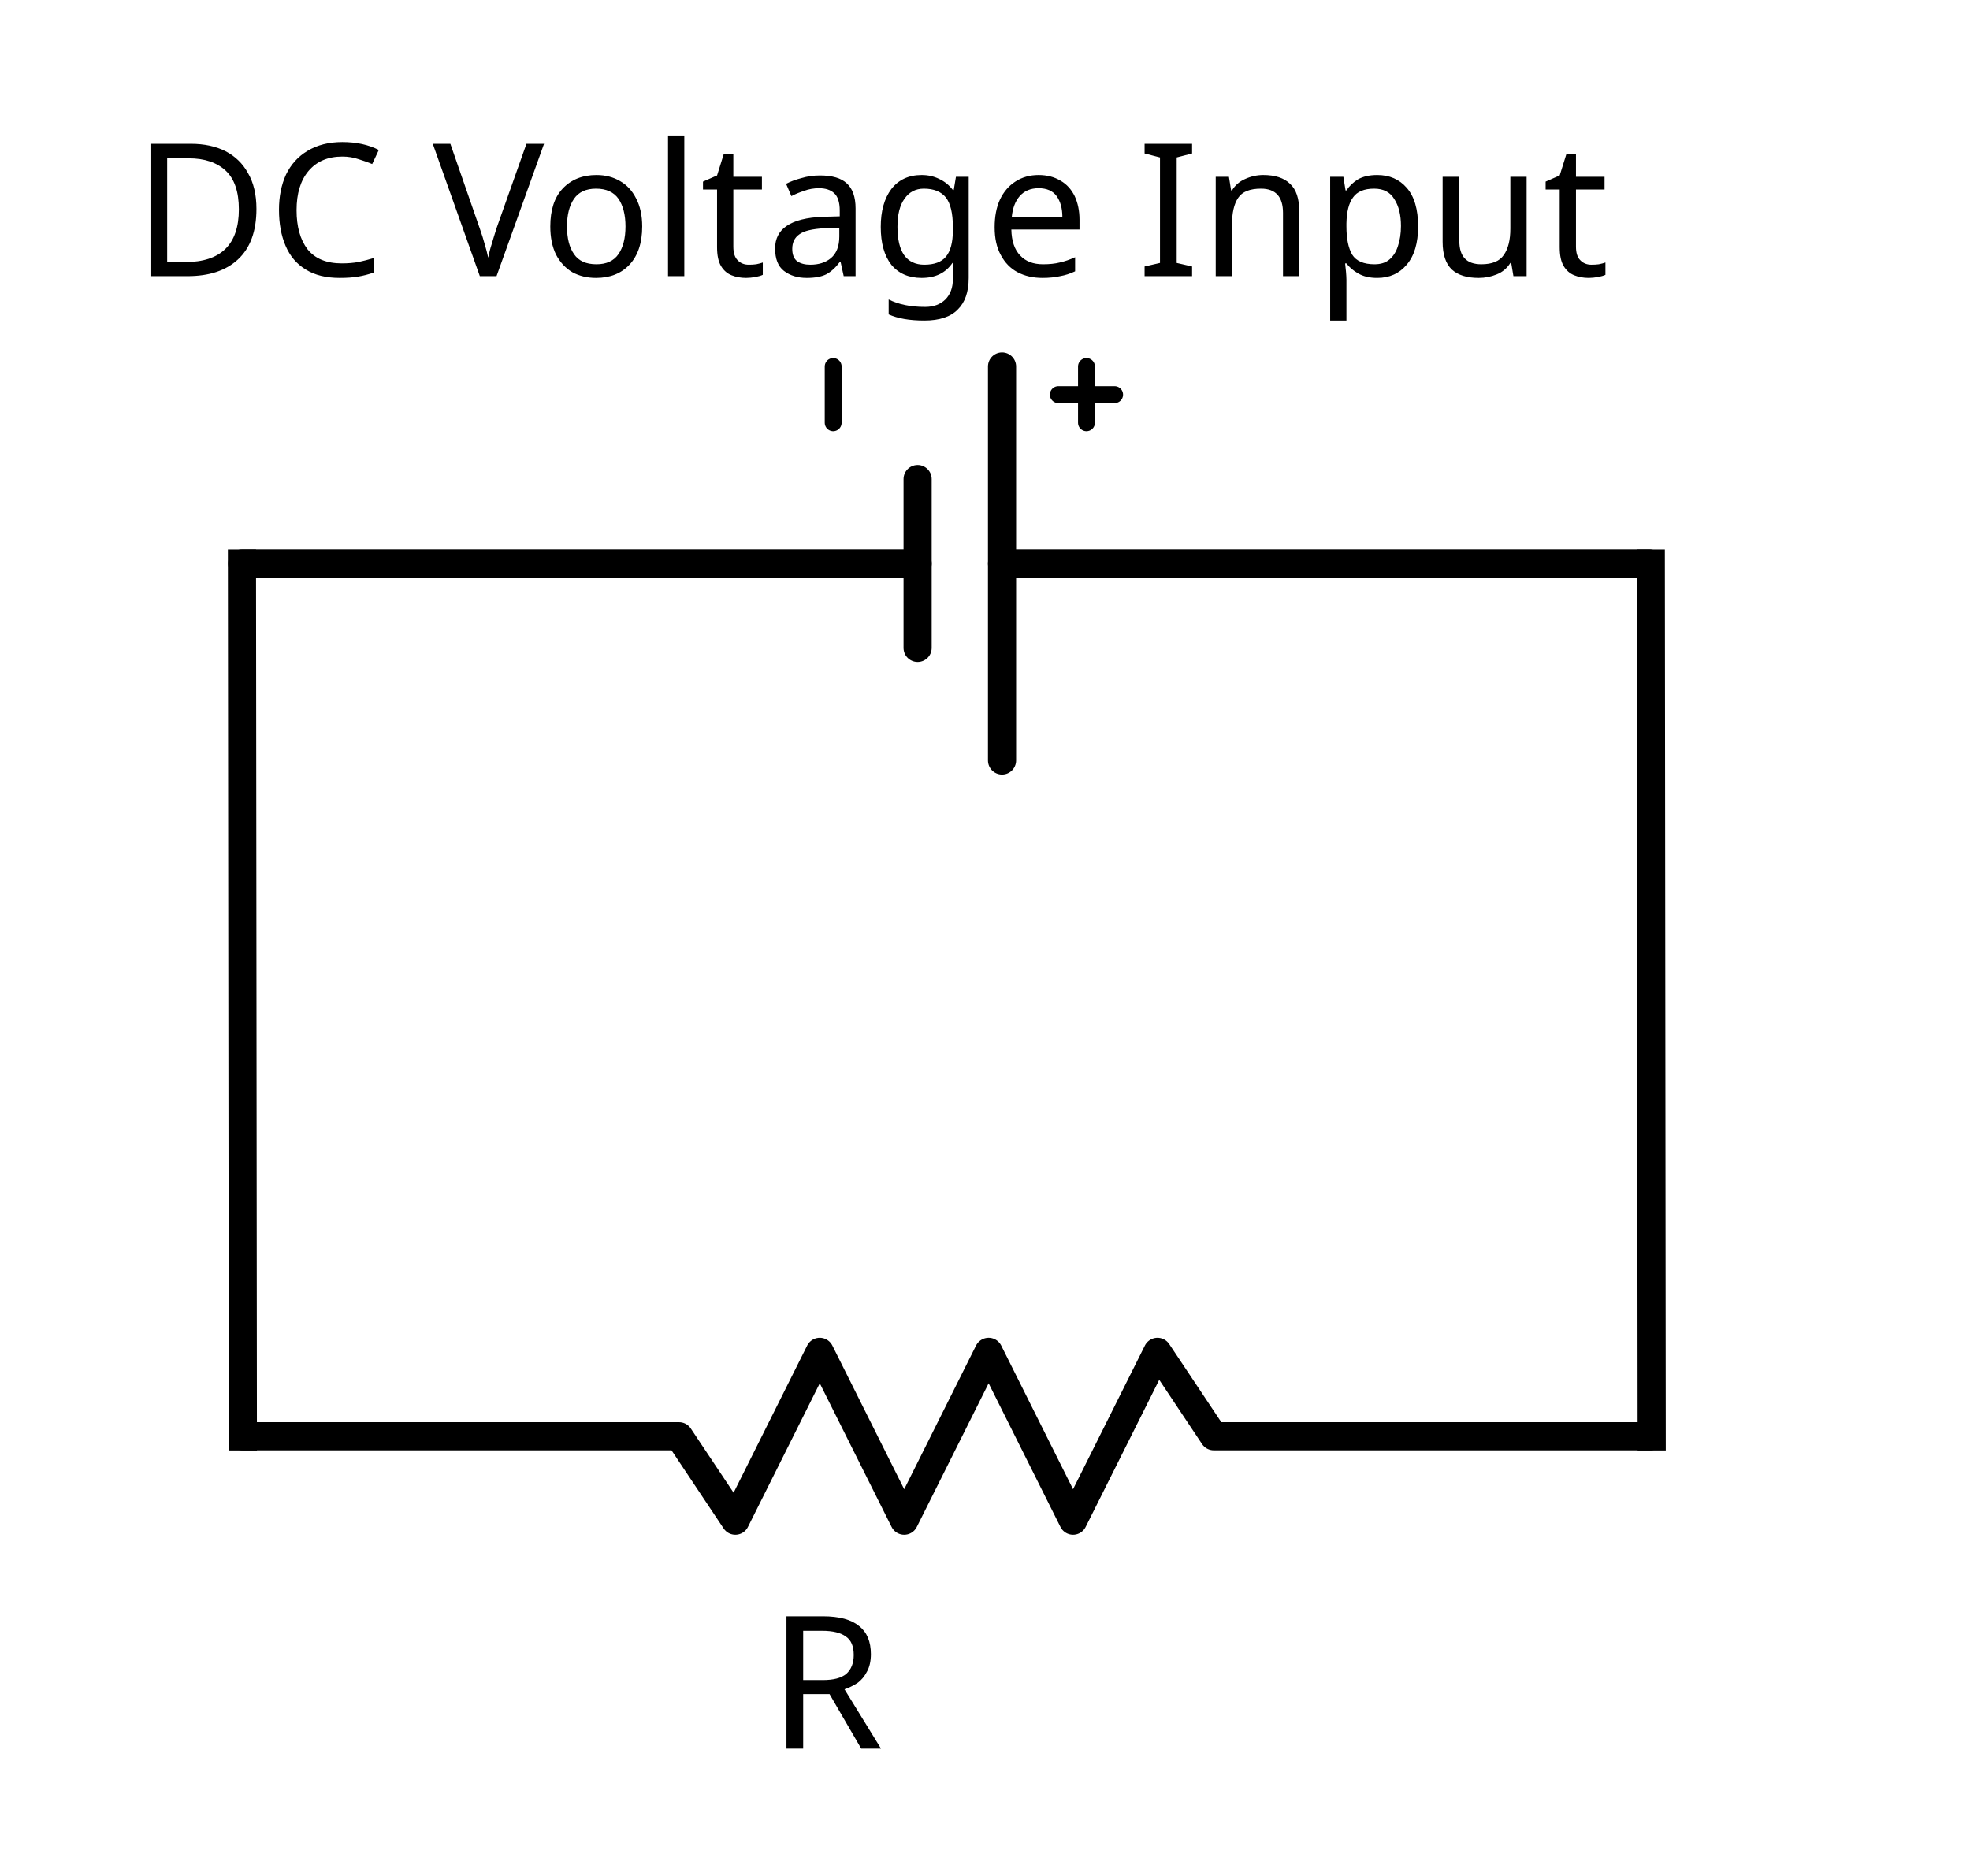
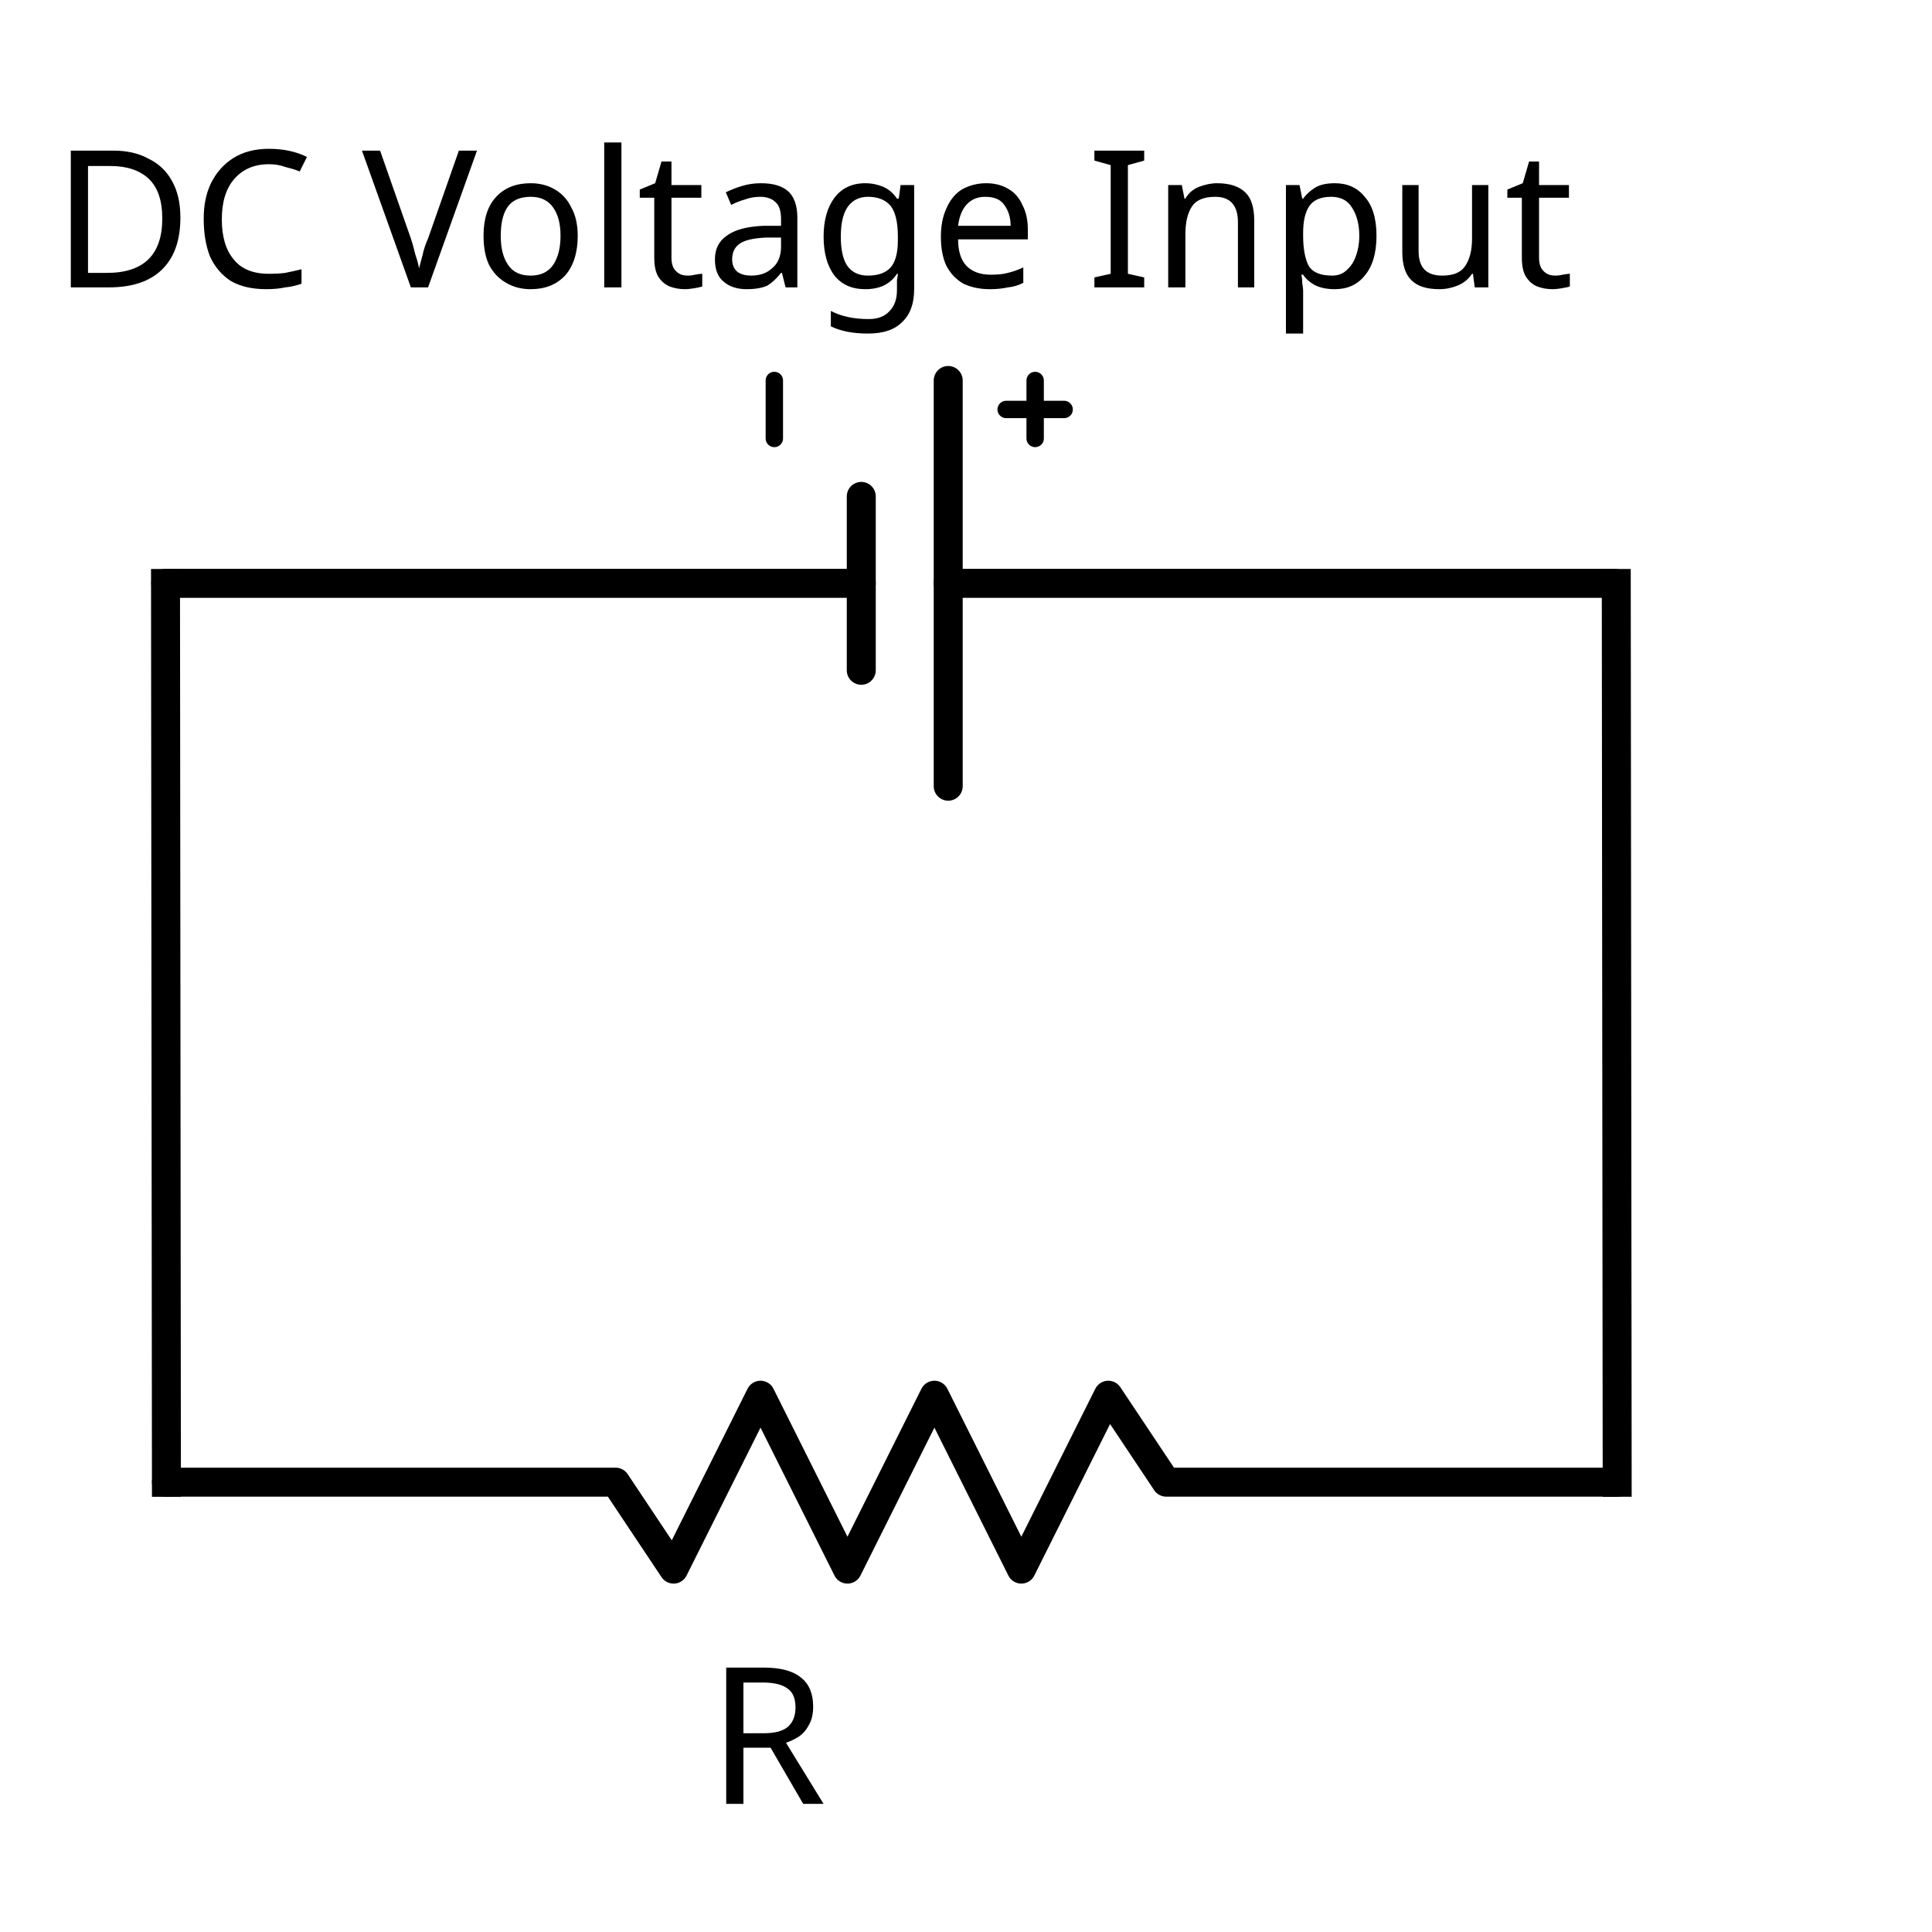
- <svg xmlns="http://www.w3.org/2000/svg" width="210mm" height="200mm" viewBox="0 0 210 200" version="1.1" id="svg1">
+ <svg xmlns="http://www.w3.org/2000/svg" width="100mm" height="100mm" viewBox="0 0 100 100" version="1.1" id="svg1">
  <defs id="defs1" />
  <g id="layer1" />
  <g id="g8" transform="matrix(3,0,0,3,-223.3623,-349.7077)">
-     <g id="g7" transform="translate(-1.940278,-13.40556)">
+     <g id="g7" transform="matrix(0.5,0,0,0.5,34.81386,51.63387)">
      <path style="fill:none;fill-opacity:1;stroke:#000000;stroke-width:1;stroke-linecap:round;stroke-linejoin:round;stroke-dasharray:none;stroke-opacity:1" d="M 109,150 H 85" id="path1" />
      <path style="fill:none;fill-opacity:1;stroke:#000000;stroke-width:1;stroke-linecap:round;stroke-linejoin:round;stroke-dasharray:none;stroke-opacity:1" d="m 112,150 h 23" id="path2" />
      <path style="fill:none;fill-opacity:1;stroke:#000000;stroke-width:0.6;stroke-linecap:round;stroke-linejoin:round;stroke-dasharray:none;stroke-opacity:1" d="m 114,144 h 2" id="path3" />
      <path style="fill:none;fill-opacity:1;stroke:#000000;stroke-width:0.6;stroke-linecap:round;stroke-linejoin:round;stroke-dasharray:none;stroke-opacity:1" d="m 115,143 v 2" id="path4" />
      <path style="fill:none;fill-opacity:1;stroke:#000000;stroke-width:0.6;stroke-linecap:round;stroke-linejoin:round;stroke-dasharray:none;stroke-opacity:1" d="m 106,143 v 2" id="path5" />
      <path style="fill:none;fill-opacity:1;stroke:#000000;stroke-width:1;stroke-linecap:round;stroke-linejoin:round;stroke-dasharray:none;stroke-opacity:1" d="m 109,153 v -6" id="path6" />
      <path style="fill:none;fill-opacity:1;stroke:#000000;stroke-width:1;stroke-linecap:round;stroke-linejoin:round;stroke-dasharray:none;stroke-opacity:1" d="M 112,157 V 143" id="path7" />
    </g>
-     <text xml:space="preserve" style="font-style:normal;font-variant:normal;font-weight:normal;font-stretch:normal;font-size:6.579px;line-height:100%;font-family:Sans;-inkscape-font-specification:'Sans, Normal';font-variant-ligatures:normal;font-variant-caps:normal;font-variant-numeric:normal;font-variant-east-asian:normal;text-align:center;letter-spacing:0px;word-spacing:0px;text-anchor:middle;fill:#000000;fill-opacity:1;stroke:none" x="109.679" y="126.382" id="text7">
-       <tspan id="tspan12" x="109.679" y="126.382">DC Voltage Input</tspan>
+     <text xml:space="preserve" style="font-style:normal;font-variant:normal;font-weight:normal;font-stretch:normal;font-size:3.289px;line-height:100%;font-family:Sans;-inkscape-font-specification:'Sans, Normal';font-variant-ligatures:normal;font-variant-caps:normal;font-variant-numeric:normal;font-variant-east-asian:normal;text-align:center;letter-spacing:0px;word-spacing:0px;text-anchor:middle;fill:#000000;fill-opacity:1;stroke:none;stroke-width:0.5" x="90.623" y="121.527" id="text7">
+       <tspan id="tspan12" x="90.623" y="121.527" style="stroke-width:0.5">DC Voltage Input</tspan>
    </text>
  </g>
-   <g id="g10" transform="matrix(3,0,0,3,-229.1131,-372.0207)">
+   <g id="g10" transform="matrix(1.5,0,0,1.5,-118.8857,-185.8542)">
    <g id="g9" transform="translate(0,25.04723)">
      <path style="fill:none;fill-opacity:1;stroke:#000000;stroke-width:1;stroke-linecap:round;stroke-linejoin:round;stroke-dasharray:none;stroke-opacity:1" d="m 85,150 h 15.5 l 2,3 3,-6 3,6 3,-6 3,6 3,-6 2,3 H 135" id="path8" />
    </g>
    <text xml:space="preserve" style="font-style:normal;font-weight:normal;font-size:6.579px;line-height:100%;font-family:Sans;text-align:center;letter-spacing:0px;word-spacing:0px;text-anchor:middle;fill:#000000;fill-opacity:1;stroke:none" x="110" y="186.148" id="text9">
      <tspan x="110" y="186.148" id="tspan9">R</tspan>
    </text>
  </g>
-   <path style="fill:#8d6060;stroke:#000000;stroke-width:2.999;stroke-linecap:square;stroke-dasharray:none;stroke-opacity:0.997" d="m 25.793,60.087 0.095,93.047" id="path11" />
-   <path style="fill:#8d6060;stroke:#000000;stroke-width:2.999;stroke-linecap:square;stroke-dasharray:none;stroke-opacity:0.997" d="m 175.974,60.087 0.095,93.047" id="path12" />
+   <path style="fill:#8d6060;stroke:#000000;stroke-width:1.499;stroke-linecap:square;stroke-dasharray:none;stroke-opacity:0.997" d="m 8.567,30.2 0.047,46.524" id="path11" />
+   <path style="fill:#8d6060;stroke:#000000;stroke-width:1.499;stroke-linecap:square;stroke-dasharray:none;stroke-opacity:0.997" d="m 83.658,30.2 0.047,46.524" id="path12" />
</svg>
